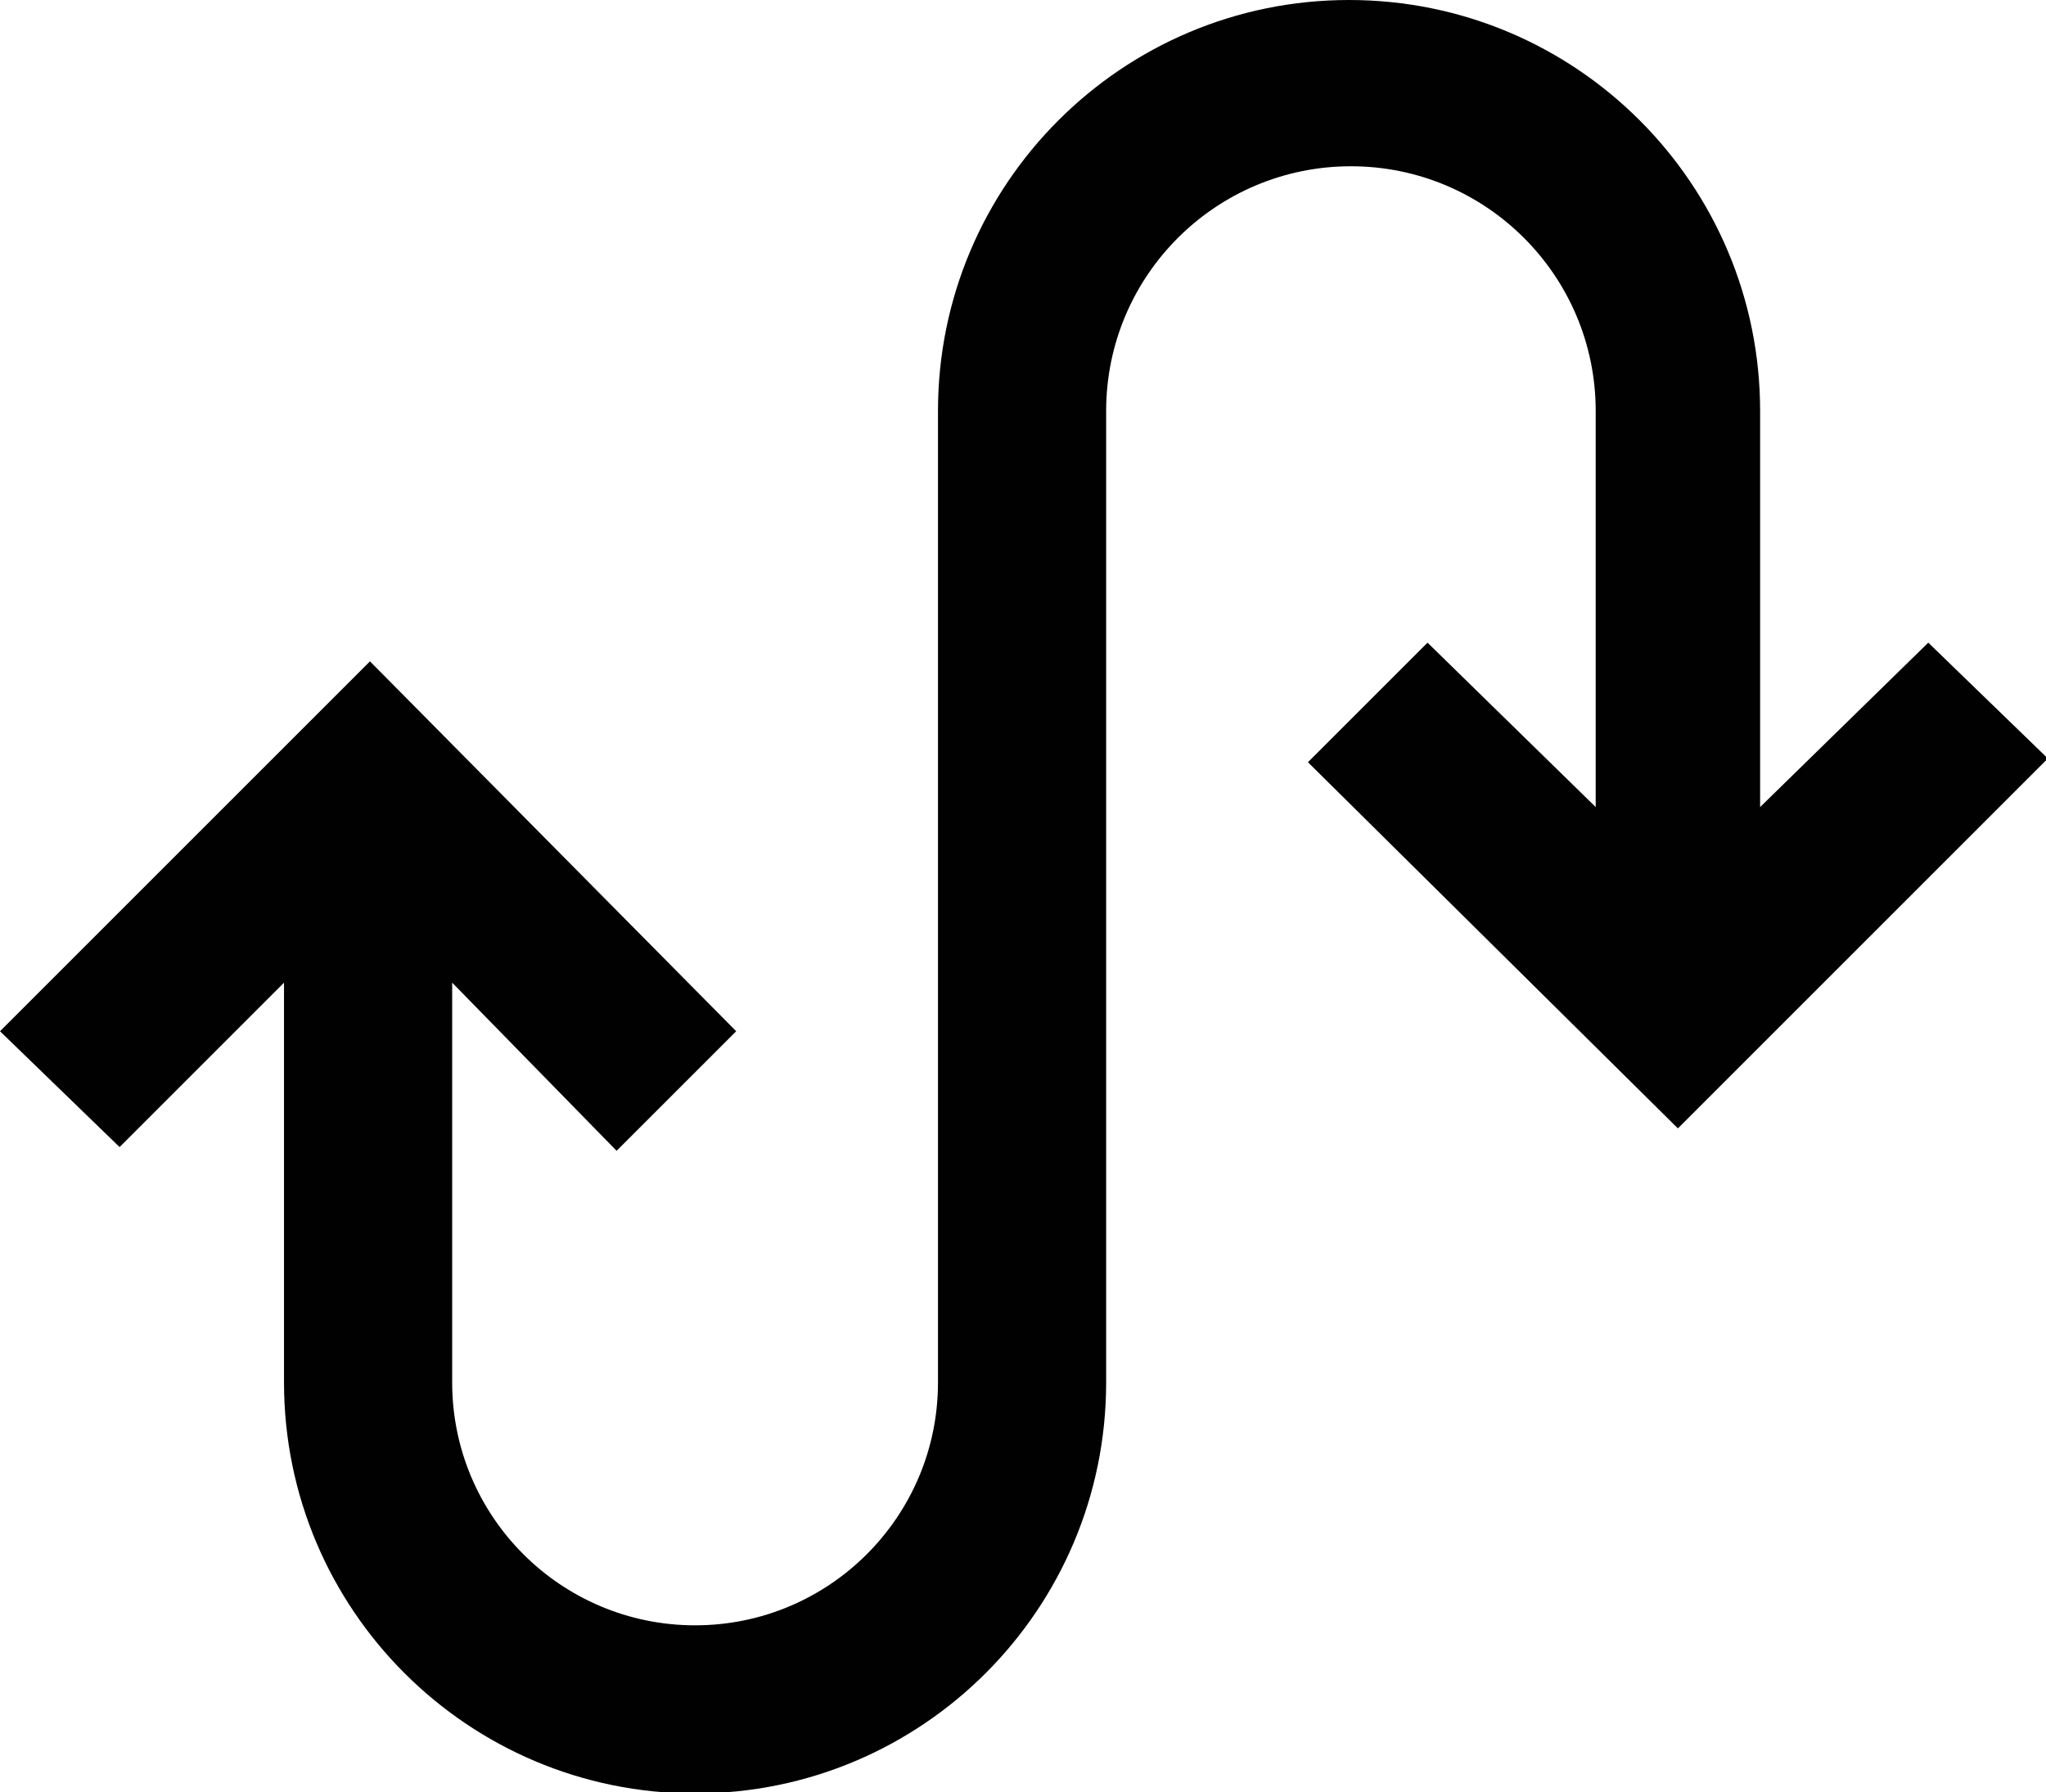
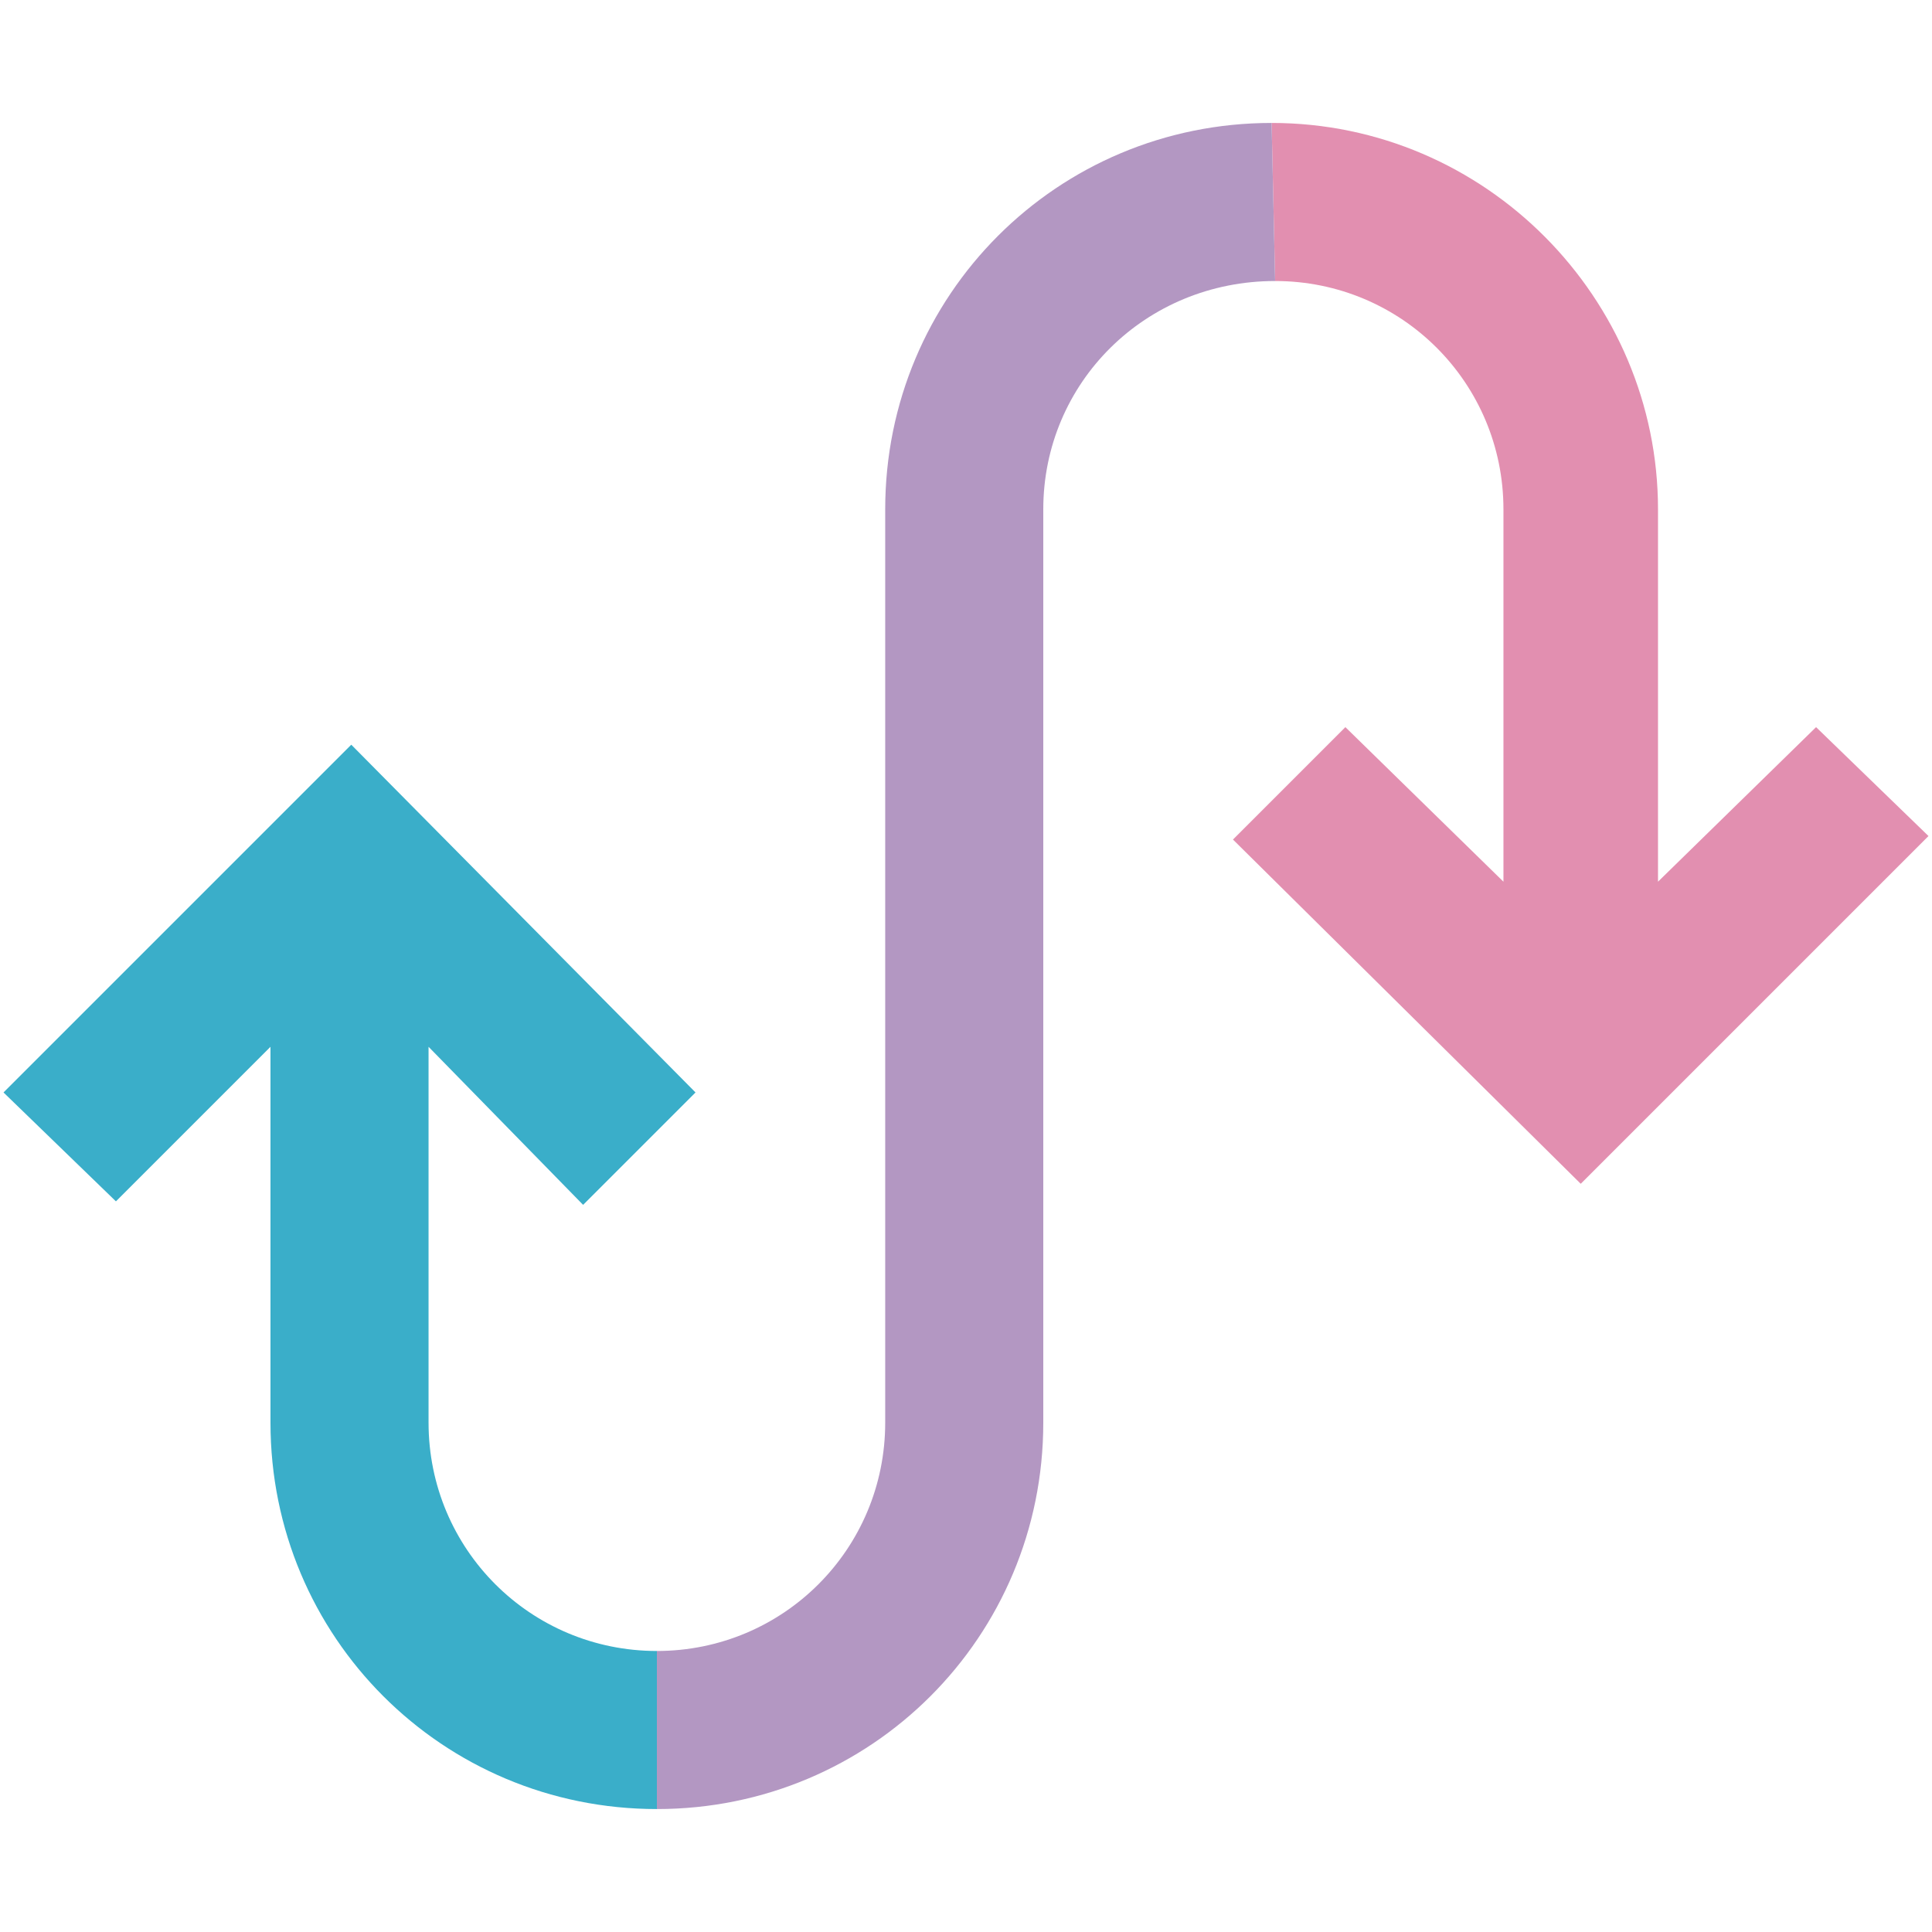
- <svg xmlns="http://www.w3.org/2000/svg" xml:space="preserve" viewBox="0 0 547.5 479.5">
-   <path d="M76 263v107a110 110 0 0 0 220 0V110a65 65 0 1 1 131 0v106l-45-44-32 32 99 98 99-99-32-31-45 44V110a110 110 0 0 0-220 0v260a65 65 0 1 1-130 0V263l44 45 32-32-98-99-99 99 32 31 44-44z" fill="#010101" />
+ <svg xmlns="http://www.w3.org/2000/svg" xml:space="preserve" viewBox="0 0 550 550">
+   <path d="M187 470c-36 0-65-29-65-65V298l44 45 32-32-98-99-99 99 32 31 44-44v107c0 61 49 110 110 110" fill="#3aaec9" />
+   <path d="M363 80c36 0 65 29 65 65v106l-45-44-32 32 99 98 99-99-32-31-45 44V145c0-60-49-110-110-110" fill="#e28fb0" />
+   <path d="M362 35c-61 0-110 49-110 110v260c0 36-29 65-65 65v45c61 0 110-49 110-110V145c0-36 29-65 66-65l-1-45z" fill="#b397c2" />
</svg>
